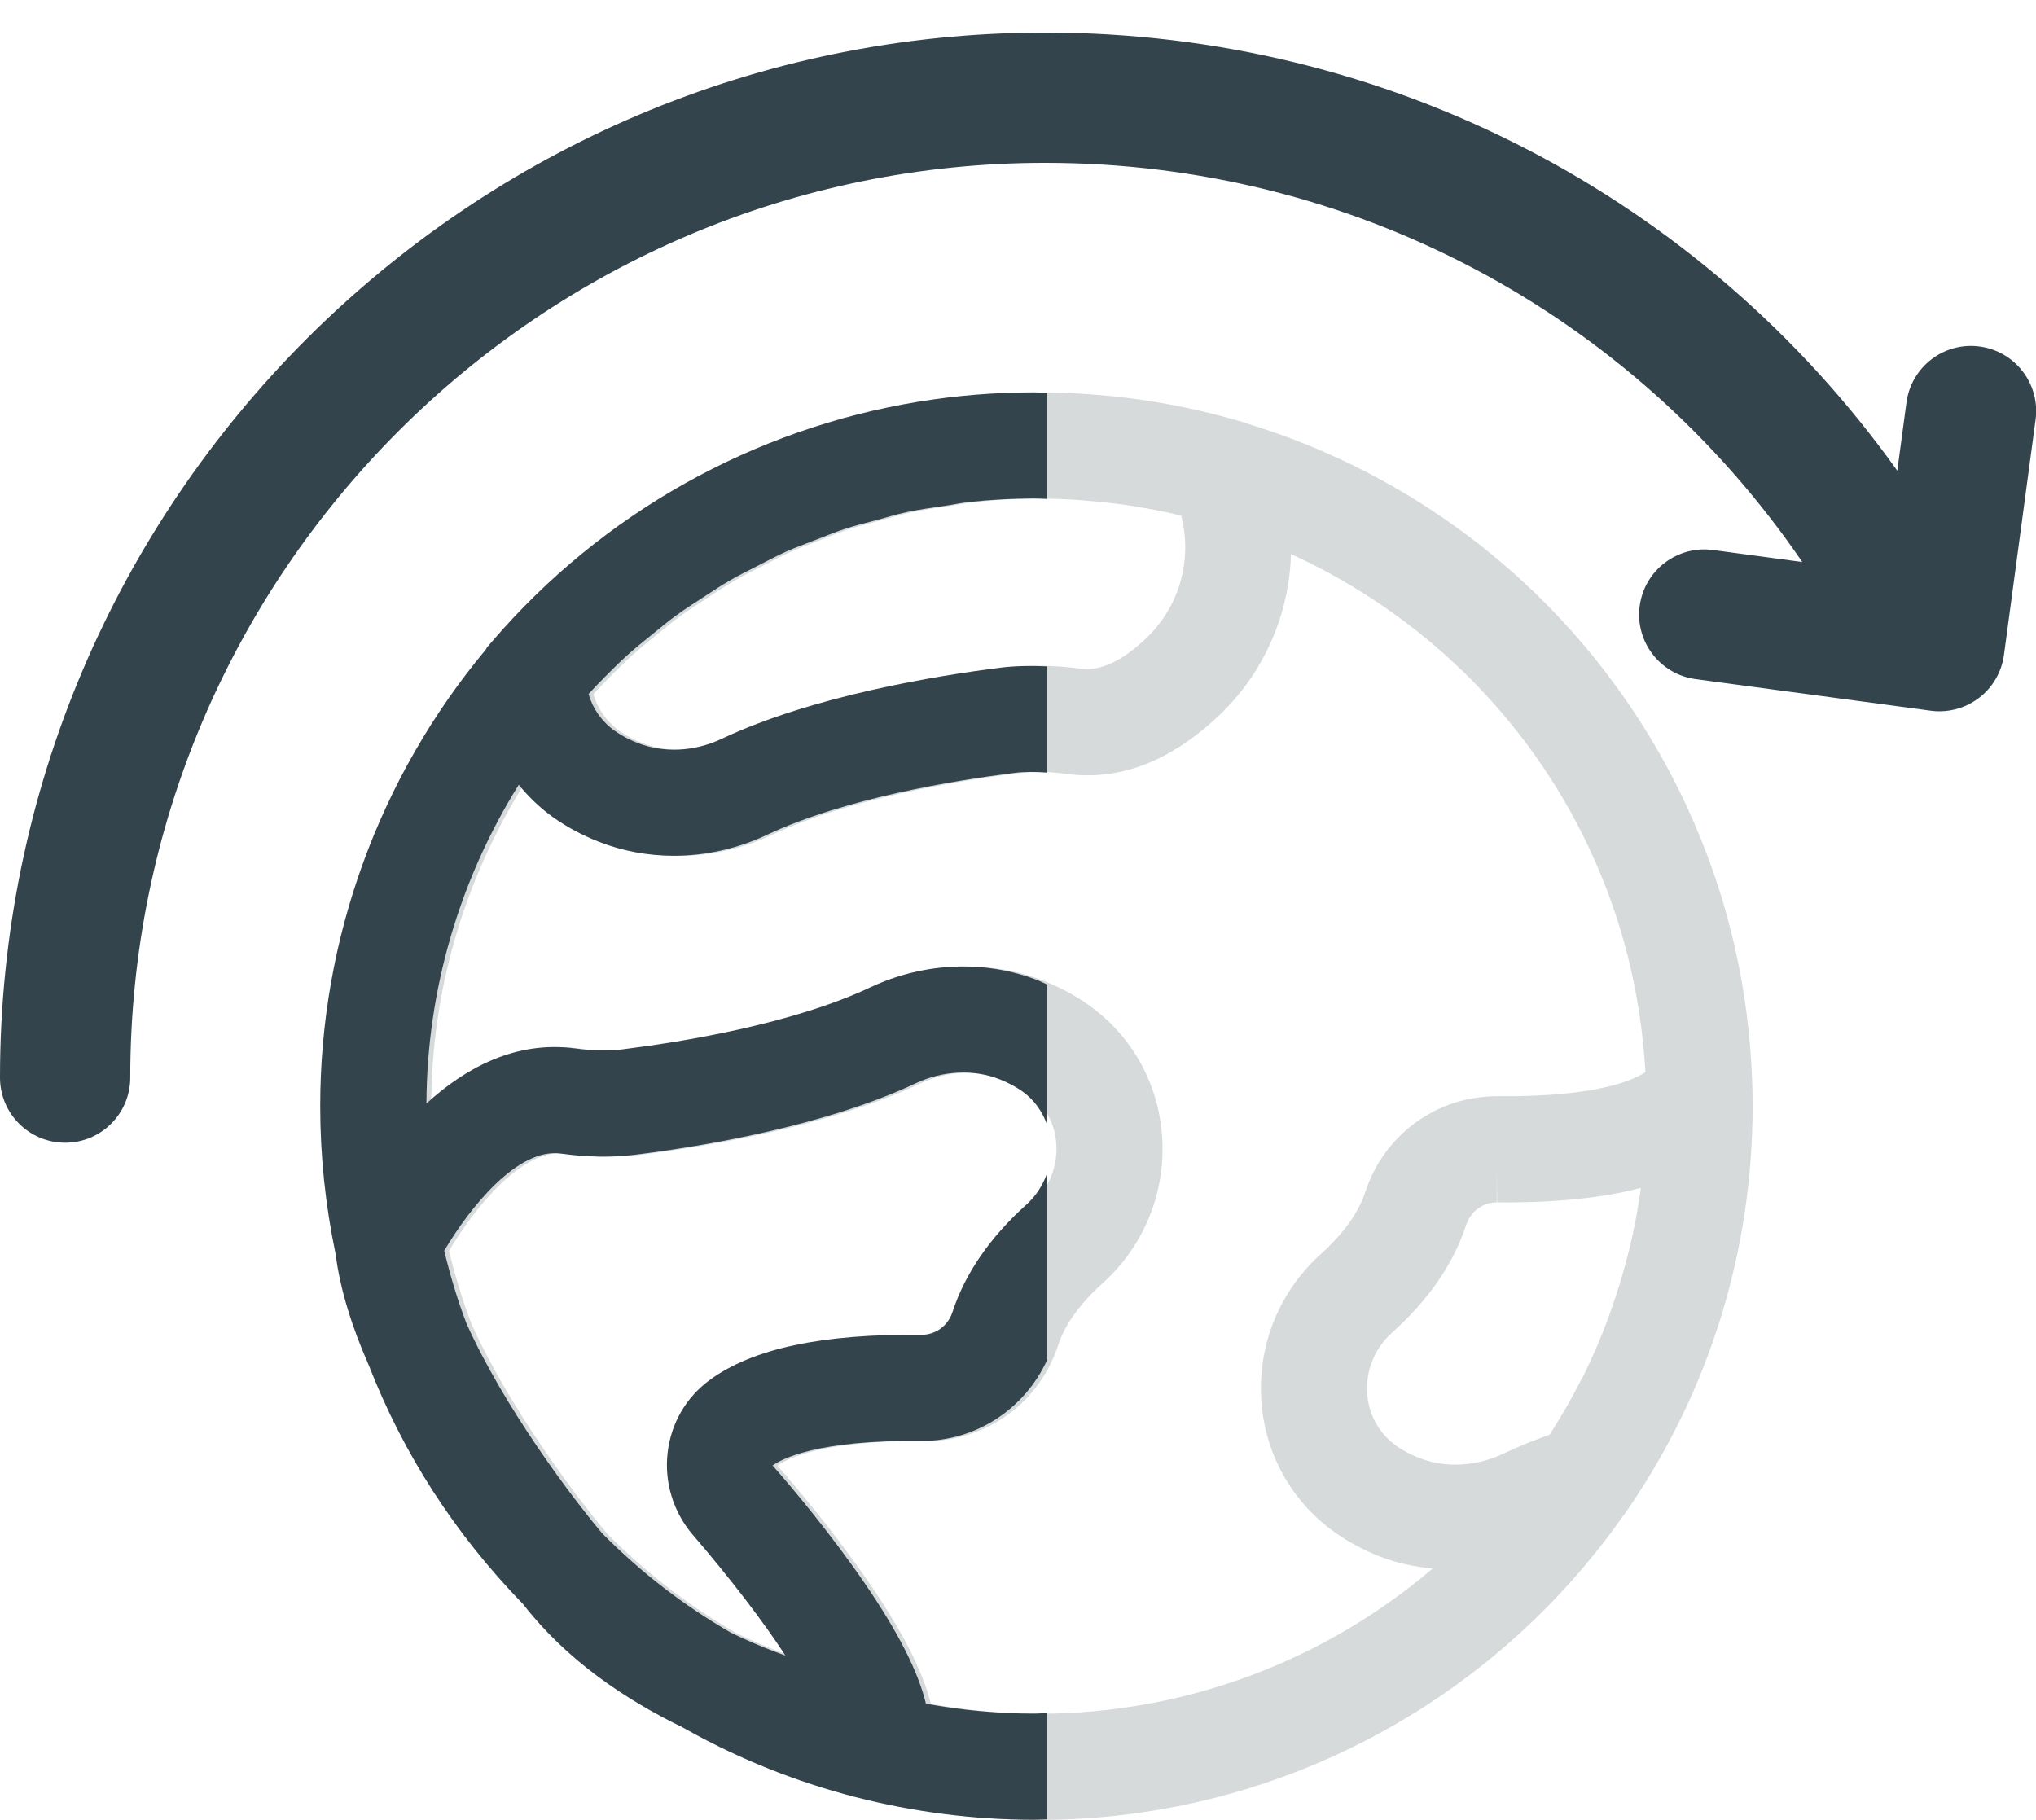
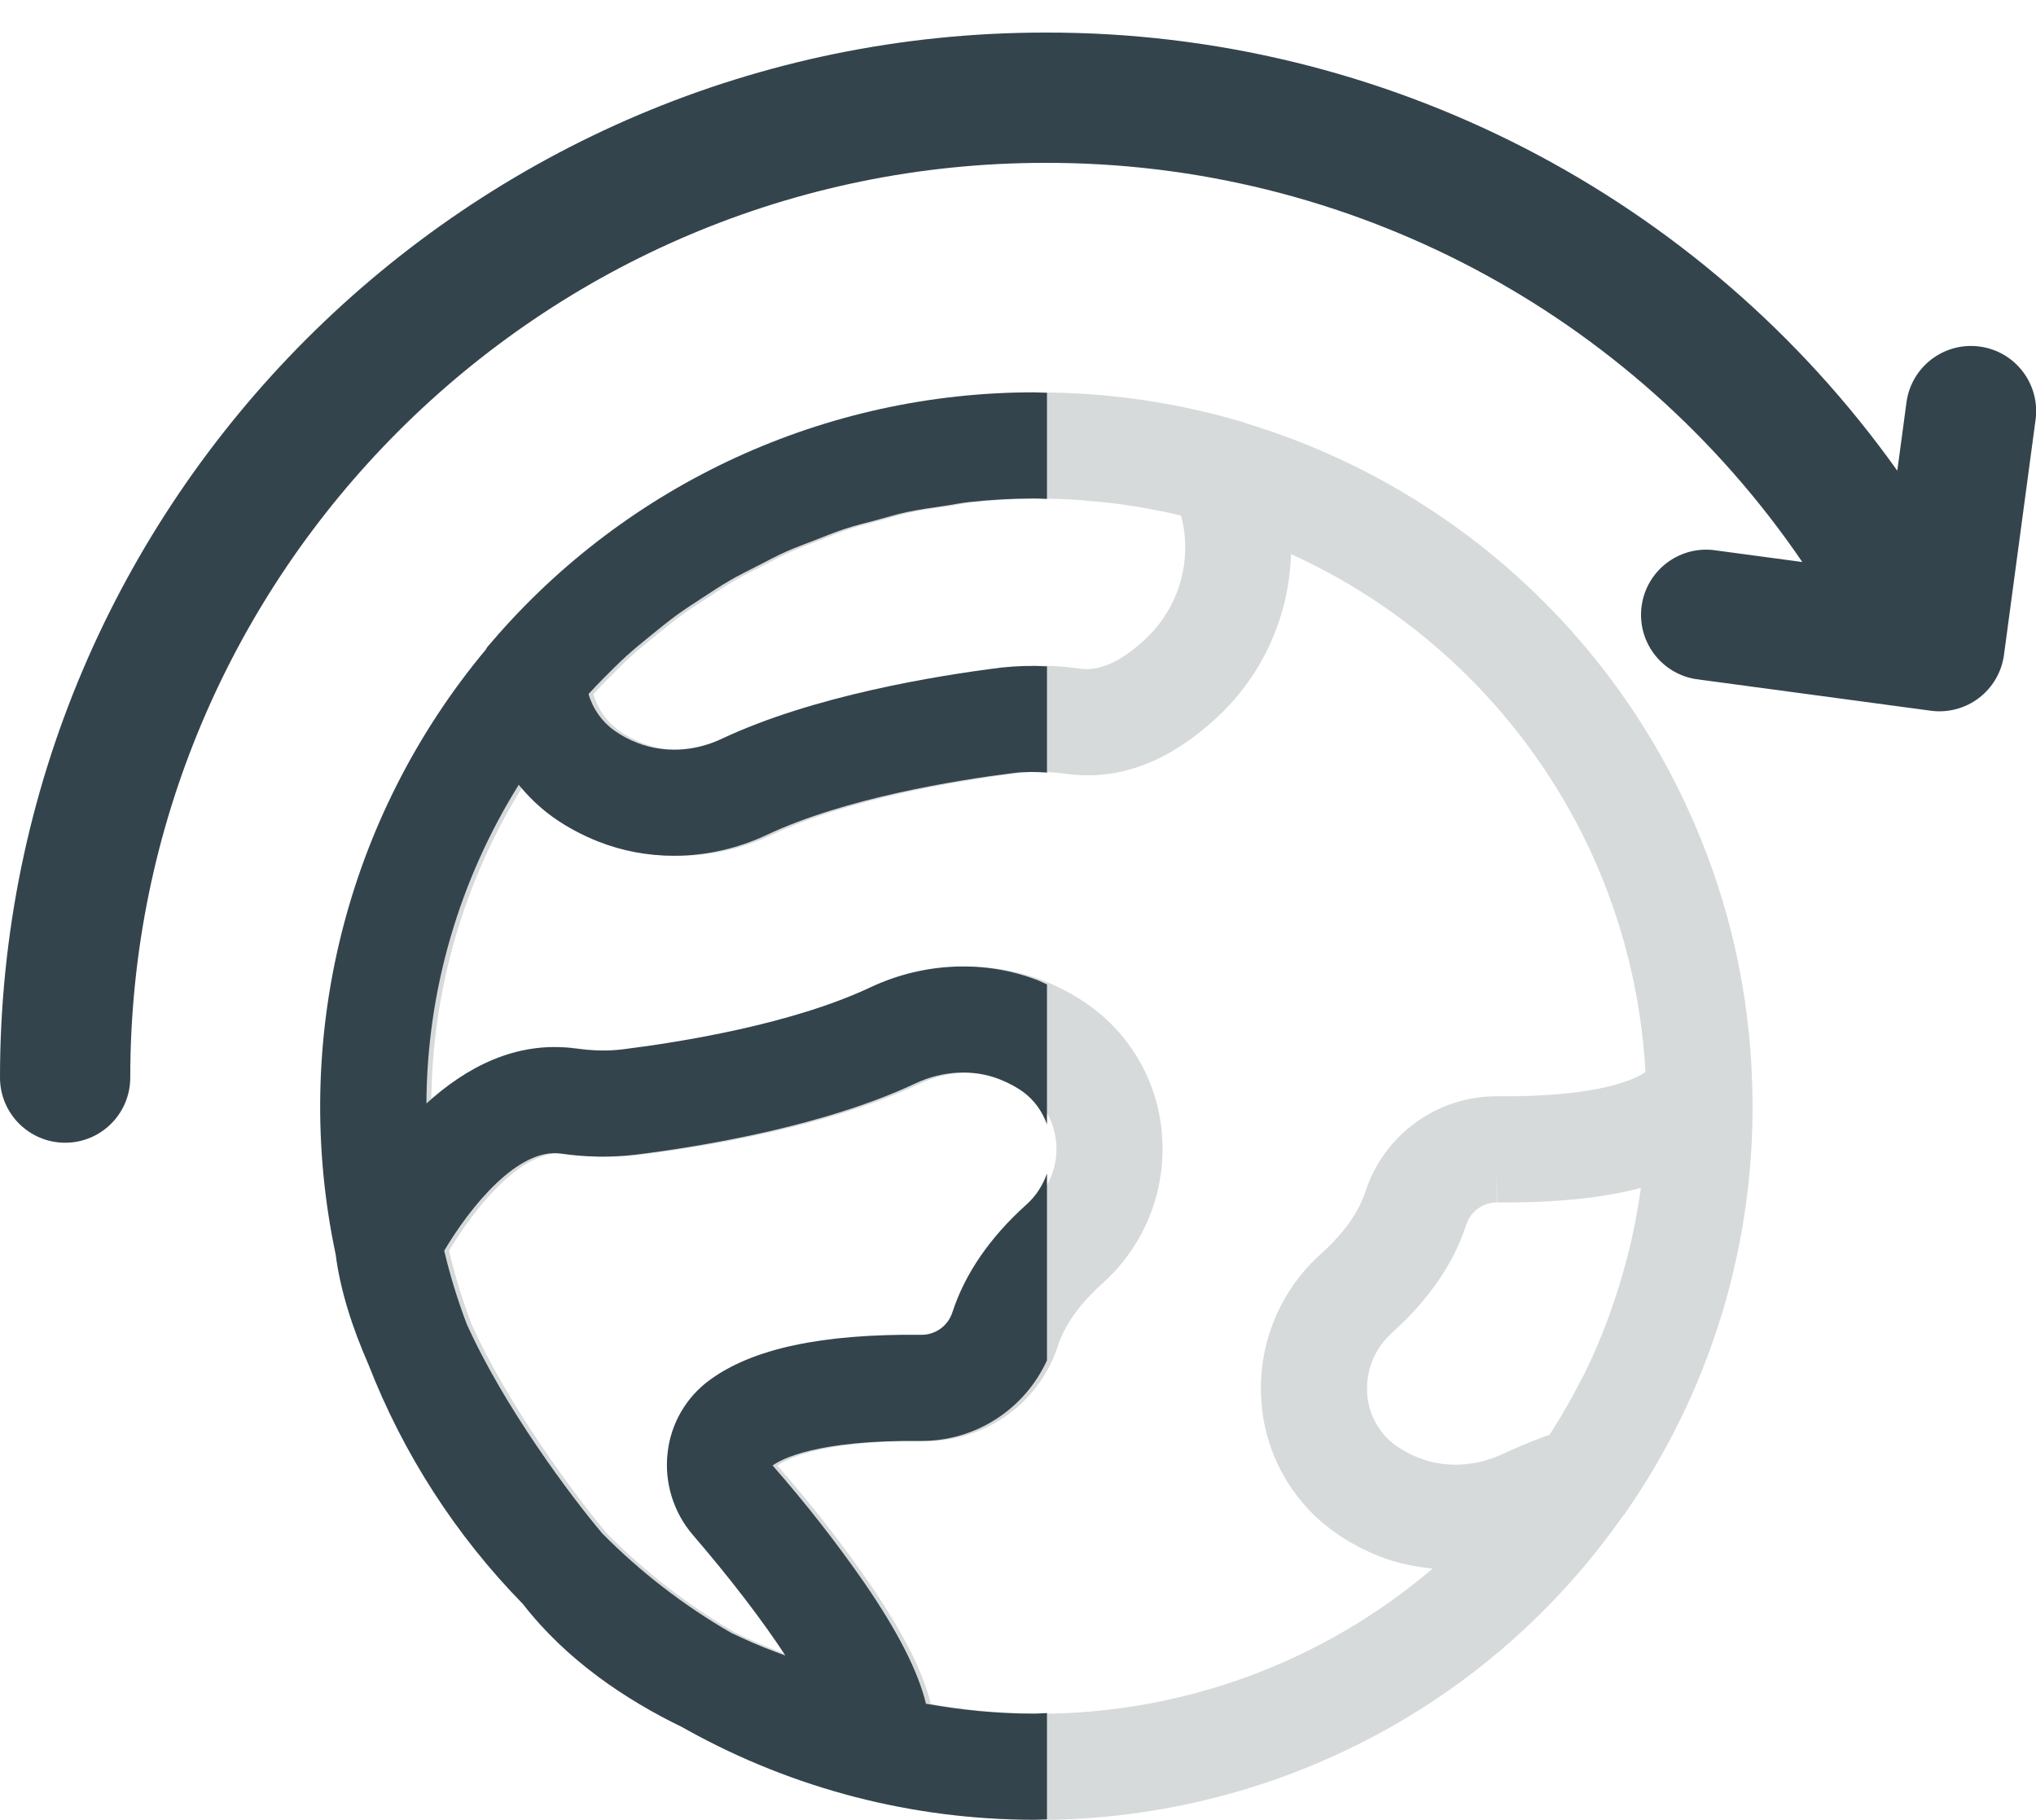
- <svg xmlns="http://www.w3.org/2000/svg" width="47px" height="42px" viewBox="0 0 47 42" version="1.1">
-   <g id="Page-1" stroke="none" stroke-width="1" fill="none" fill-rule="evenodd">
-     <g id="dashboard-3" transform="translate(-256, -329)" fill="#34444C">
-       <g id="Group-10" transform="translate(256, 329)">
-         <g id="Group-3" transform="translate(0, 0.62782)">
-           <path d="M1.504,25.754 C2.334,25.754 3.007,25.081 3.007,24.251 C3.007,12.606 12.482,3.132 24.127,3.132 C31.21,3.132 37.68,6.604 41.605,12.347 L39.543,12.07 C38.721,11.96 37.963,12.536 37.852,13.36 C37.741,14.183 38.319,14.94 39.143,15.051 L44.57,15.78 C44.637,15.79 44.704,15.794 44.77,15.794 C45.098,15.794 45.419,15.687 45.683,15.485 C46,15.244 46.208,14.885 46.261,14.491 L46.99,9.063 C47.101,8.24 46.524,7.483 45.701,7.372 C44.878,7.26 44.121,7.839 44.01,8.662 L43.798,10.239 C39.293,3.927 32.045,0.124 24.127,0.124 C10.824,0.124 -0,10.948 -0,24.251 C-0,25.081 0.673,25.754 1.504,25.754" id="Fill-1" />
-         </g>
-         <path d="M21.488,39.338 C21.304,38.585 20.841,37.677 20.067,36.548 C19.31,35.443 18.423,34.377 17.946,33.838 C18.137,33.698 18.946,33.243 21.391,33.271 C22.775,33.271 23.995,32.381 24.426,31.058 C24.58,30.586 24.933,30.094 25.445,29.634 C26.396,28.78 26.901,27.562 26.83,26.29 C26.762,25.05 26.144,23.926 25.138,23.208 C24.823,22.983 24.469,22.792 24.086,22.641 C22.855,22.158 21.441,22.215 20.205,22.797 C18.4,23.647 15.846,24.059 14.485,24.229 C14.15,24.271 13.795,24.265 13.395,24.209 C12.016,24.021 10.852,24.661 9.955,25.48 C9.967,22.862 10.718,20.319 12.087,18.122 C12.313,18.399 12.575,18.653 12.876,18.867 C13.192,19.093 13.546,19.284 13.928,19.434 C14.478,19.65 15.063,19.76 15.667,19.76 L15.671,19.76 C16.401,19.76 17.141,19.594 17.81,19.279 C19.615,18.428 22.169,18.017 23.531,17.847 C23.865,17.806 24.222,17.812 24.619,17.866 C25.823,18.032 26.996,17.589 28.108,16.549 C29.178,15.549 29.761,14.189 29.802,12.792 C32.791,14.157 35.24,16.528 36.666,19.541 L36.7,19.615 C37.446,21.212 37.876,22.919 37.984,24.749 C37.781,24.895 36.971,25.332 34.552,25.308 C33.168,25.308 31.948,26.197 31.517,27.519 C31.322,28.117 30.855,28.625 30.498,28.945 C29.547,29.798 29.043,31.017 29.114,32.289 C29.183,33.528 29.799,34.652 30.805,35.37 C31.119,35.594 31.473,35.785 31.858,35.937 C32.246,36.089 32.655,36.169 33.071,36.214 C30.562,38.35 27.354,39.565 23.98,39.565 C23.141,39.565 22.308,39.485 21.488,39.338 M16.104,35.437 C16.977,36.453 17.713,37.416 18.243,38.225 C18.172,38.199 18.101,38.174 18.028,38.147 C17.648,38.004 17.31,37.854 16.99,37.701 C15.907,37.077 14.911,36.31 14.013,35.405 C13.292,34.548 11.751,32.492 10.883,30.566 C10.677,30.027 10.509,29.464 10.365,28.878 C10.964,27.872 12.069,26.493 13.062,26.636 C13.676,26.721 14.24,26.728 14.789,26.66 C16.295,26.472 19.137,26.007 21.249,25.013 C21.877,24.718 22.585,24.683 23.189,24.921 C23.386,24.999 23.564,25.094 23.716,25.202 C24.113,25.486 24.356,25.932 24.385,26.426 C24.414,26.952 24.204,27.456 23.809,27.81 C22.965,28.568 22.389,29.405 22.098,30.298 C21.996,30.611 21.712,30.82 21.383,30.82 C19.078,30.794 17.483,31.14 16.498,31.862 C15.948,32.265 15.601,32.864 15.523,33.546 C15.446,34.227 15.657,34.916 16.104,35.437 M24.895,11.543 C24.996,11.55 25.096,11.561 25.197,11.569 C25.401,11.586 25.604,11.607 25.807,11.633 C25.921,11.647 26.036,11.666 26.15,11.683 C26.34,11.713 26.53,11.747 26.719,11.783 C26.831,11.806 26.944,11.829 27.056,11.854 C27.127,11.87 27.196,11.889 27.267,11.906 C27.533,12.933 27.225,14.021 26.434,14.76 C25.889,15.271 25.387,15.498 24.951,15.439 C24.338,15.356 23.774,15.349 23.227,15.416 C21.722,15.604 18.878,16.068 16.767,17.063 C16.138,17.359 15.431,17.392 14.825,17.154 C14.629,17.077 14.453,16.983 14.298,16.873 C14.002,16.662 13.797,16.366 13.698,16.025 C13.82,15.893 13.943,15.763 14.069,15.637 C14.233,15.474 14.395,15.309 14.565,15.154 C14.758,14.98 14.958,14.818 15.159,14.655 C15.344,14.505 15.527,14.353 15.719,14.213 C15.918,14.068 16.125,13.936 16.332,13.802 C16.538,13.667 16.742,13.529 16.956,13.406 C17.161,13.287 17.374,13.183 17.586,13.074 C17.81,12.959 18.031,12.839 18.262,12.737 C18.478,12.641 18.701,12.561 18.92,12.475 C19.155,12.384 19.388,12.287 19.627,12.208 C19.865,12.132 20.108,12.074 20.349,12.009 C20.58,11.947 20.807,11.876 21.04,11.826 C21.328,11.765 21.622,11.726 21.914,11.683 C22.107,11.654 22.298,11.613 22.494,11.592 C22.985,11.54 23.481,11.511 23.98,11.511 C24.287,11.511 24.592,11.523 24.895,11.543 M37.61,28.847 C37.592,28.925 37.569,29.001 37.549,29.078 C37.449,29.465 37.331,29.847 37.198,30.224 C37.168,30.305 37.142,30.388 37.111,30.469 C36.951,30.897 36.771,31.317 36.569,31.728 C36.535,31.796 36.497,31.862 36.462,31.929 C36.287,32.271 36.096,32.605 35.892,32.932 C35.852,32.995 35.813,33.059 35.773,33.121 C35.384,33.262 35.022,33.41 34.695,33.565 C34.067,33.861 33.36,33.895 32.755,33.657 C32.558,33.58 32.38,33.485 32.228,33.376 C31.831,33.092 31.587,32.647 31.56,32.152 C31.53,31.627 31.74,31.122 32.134,30.768 C32.978,30.01 33.555,29.174 33.846,28.28 C33.948,27.968 34.231,27.759 34.552,27.759 L34.552,27.007 L34.561,27.759 C35.904,27.77 36.998,27.659 37.877,27.424 C37.873,27.449 37.871,27.474 37.868,27.499 C37.804,27.953 37.719,28.403 37.61,28.847 M40.434,24.642 C40.434,24.641 40.433,24.64 40.433,24.638 L40.429,24.567 C40.31,22.517 39.819,20.537 38.965,18.677 L38.92,18.578 C36.934,14.322 33.24,11.128 28.765,9.772 C28.755,9.768 28.747,9.76 28.737,9.757 L28.53,9.698 C27.057,9.276 25.527,9.061 23.98,9.061 C23.079,9.061 22.186,9.135 21.309,9.278 C17.51,9.901 14.023,11.841 11.475,14.809 L11.357,14.946 C11.344,14.962 11.339,14.982 11.326,14.998 C8.865,17.953 7.503,21.683 7.503,25.538 C7.503,26.674 7.62,27.808 7.859,28.96 L7.862,28.967 C7.966,29.789 8.243,30.656 8.619,31.506 C8.619,31.507 8.619,31.508 8.619,31.51 C9.422,33.571 10.615,35.42 12.186,37.038 C13.189,38.331 14.551,39.244 15.869,39.883 C15.872,39.885 15.874,39.886 15.877,39.888 L15.989,39.95 C18.421,41.301 21.185,42.016 23.98,42.016 C29.359,42.016 34.386,39.39 37.474,34.989 C37.481,34.979 37.492,34.972 37.499,34.962 L37.59,34.829 C39.466,32.087 40.458,28.874 40.458,25.538 C40.458,25.24 40.45,24.942 40.435,24.695 L40.435,24.693 C40.434,24.676 40.434,24.659 40.434,24.642" id="Fill-4" opacity="0.2" />
-         <path d="M24.169,39.549 C24.069,39.551 23.969,39.562 23.869,39.562 C23.029,39.562 22.196,39.482 21.375,39.334 C21.193,38.581 20.729,37.674 19.956,36.544 C19.199,35.44 18.311,34.373 17.835,33.834 C18.025,33.695 18.834,33.239 21.279,33.267 C22.535,33.267 23.651,32.53 24.169,31.405 L24.169,27.092 C24.073,27.361 23.918,27.609 23.697,27.807 C22.854,28.565 22.277,29.402 21.986,30.295 C21.884,30.607 21.6,30.817 21.272,30.817 C18.966,30.791 17.372,31.137 16.386,31.858 C15.835,32.262 15.49,32.86 15.411,33.543 C15.333,34.224 15.545,34.912 15.992,35.433 C16.865,36.449 17.602,37.412 18.132,38.222 C18.06,38.196 17.988,38.17 17.917,38.143 C17.536,38.001 17.198,37.85 16.878,37.697 C15.796,37.073 14.799,36.307 13.902,35.401 C13.179,34.545 11.638,32.488 10.772,30.563 C10.564,30.024 10.397,29.461 10.254,28.875 C10.851,27.869 11.957,26.49 12.95,26.633 C13.564,26.718 14.129,26.725 14.677,26.657 C16.183,26.469 19.025,26.004 21.137,25.01 C21.766,24.715 22.473,24.68 23.077,24.918 C23.275,24.996 23.452,25.091 23.604,25.199 C23.87,25.389 24.06,25.656 24.169,25.958 L24.169,22.728 C24.103,22.7 24.042,22.665 23.974,22.638 C22.744,22.155 21.33,22.212 20.093,22.794 C18.288,23.644 15.734,24.056 14.373,24.226 C14.038,24.268 13.683,24.261 13.284,24.206 C11.905,24.018 10.74,24.658 9.844,25.476 C9.855,22.859 10.605,20.315 11.975,18.118 C12.202,18.396 12.463,18.649 12.763,18.864 C13.08,19.09 13.435,19.28 13.816,19.431 C14.366,19.647 14.951,19.757 15.555,19.757 L15.558,19.757 C16.29,19.757 17.029,19.591 17.699,19.276 C19.503,18.425 22.057,18.013 23.419,17.843 C23.654,17.815 23.905,17.818 24.169,17.836 L24.169,15.384 C23.808,15.368 23.455,15.371 23.115,15.412 C21.61,15.6 18.766,16.064 16.655,17.059 C16.026,17.355 15.319,17.389 14.712,17.15 C14.517,17.074 14.341,16.979 14.187,16.87 C13.89,16.658 13.686,16.363 13.586,16.022 C13.708,15.89 13.831,15.76 13.957,15.634 C14.121,15.47 14.284,15.306 14.454,15.151 C14.646,14.976 14.847,14.815 15.048,14.652 C15.232,14.502 15.415,14.35 15.607,14.21 C15.806,14.064 16.013,13.933 16.22,13.798 C16.426,13.664 16.631,13.526 16.844,13.403 C17.049,13.283 17.262,13.179 17.473,13.071 C17.698,12.956 17.92,12.836 18.151,12.733 C18.366,12.637 18.588,12.558 18.808,12.472 C19.044,12.381 19.275,12.284 19.516,12.206 C19.753,12.128 19.996,12.07 20.238,12.006 C20.468,11.943 20.695,11.873 20.928,11.823 C21.216,11.761 21.51,11.723 21.802,11.679 C21.996,11.651 22.187,11.609 22.382,11.588 C22.873,11.537 23.369,11.508 23.869,11.508 C23.969,11.508 24.069,11.515 24.169,11.518 L24.169,9.068 C24.069,9.067 23.969,9.058 23.869,9.058 C22.966,9.058 22.074,9.131 21.197,9.275 C17.399,9.898 13.911,11.838 11.363,14.806 L11.246,14.942 C11.232,14.958 11.226,14.979 11.215,14.995 C8.752,17.949 7.392,21.679 7.392,25.535 C7.392,26.671 7.508,27.805 7.748,28.957 C7.748,28.959 7.749,28.961 7.749,28.963 C7.854,29.785 8.132,30.652 8.506,31.503 C8.507,31.503 8.507,31.505 8.508,31.506 C9.309,33.568 10.503,35.416 12.075,37.034 C13.078,38.328 14.44,39.241 15.757,39.879 C15.76,39.881 15.763,39.883 15.766,39.885 L15.878,39.947 C18.309,41.298 21.073,42.012 23.869,42.012 C23.969,42.012 24.069,42.005 24.169,42.003 L24.169,39.549 Z" id="Fill-8" />
-       </g>
-     </g>
+ <svg xmlns="http://www.w3.org/2000/svg" width="47" height="42">
+   <g fill="#34444C" fill-rule="evenodd">
+     <path d="M1.504 26.382c.83 0 1.503-.673 1.503-1.504 0-11.645 9.475-21.118 21.12-21.118a21.088 21.088 0 0 1 17.478 9.215l-2.062-.277a1.504 1.504 0 0 0-.4 2.98l5.427.73a1.503 1.503 0 0 0 1.691-1.29l.729-5.427a1.503 1.503 0 1 0-2.98-.401l-.212 1.577A24.076 24.076 0 0 0 24.127.752C10.824.752 0 11.575 0 24.878c0 .83.673 1.504 1.504 1.504" />
+     <path d="M21.488 39.338c-.184-.753-.647-1.66-1.421-2.79a30.041 30.041 0 0 0-2.12-2.71c.19-.14.999-.595 3.444-.567a3.19 3.19 0 0 0 3.035-2.213c.154-.472.507-.964 1.019-1.424a4.16 4.16 0 0 0 1.385-3.344 4.04 4.04 0 0 0-1.692-3.082 4.913 4.913 0 0 0-1.052-.567c-1.231-.483-2.645-.426-3.88.156-1.806.85-4.36 1.262-5.721 1.432a4.11 4.11 0 0 1-1.09-.02c-1.379-.188-2.543.452-3.44 1.27a14.03 14.03 0 0 1 2.132-7.357c.226.277.488.53.789.745a4.83 4.83 0 0 0 2.79.893h.005c.73 0 1.47-.166 2.139-.481 1.805-.85 4.359-1.262 5.72-1.432.335-.041.692-.035 1.09.02 1.203.165 2.376-.278 3.488-1.318 1.07-1 1.653-2.36 1.694-3.757a14.03 14.03 0 0 1 6.864 6.75l.034.073a13.938 13.938 0 0 1 1.284 5.134c-.203.146-1.013.583-3.432.56a3.188 3.188 0 0 0-3.035 2.21c-.195.598-.662 1.106-1.02 1.426a4.16 4.16 0 0 0-1.383 3.344 4.039 4.039 0 0 0 1.691 3.08c.314.225.668.416 1.053.568.388.152.797.232 1.213.277a14.02 14.02 0 0 1-9.09 3.351c-.84 0-1.673-.08-2.493-.227m-5.384-3.901c.873 1.016 1.609 1.979 2.14 2.788l-.216-.078c-.38-.143-.718-.293-1.038-.446a14.071 14.071 0 0 1-2.977-2.296c-.721-.857-2.262-2.913-3.13-4.839a14.045 14.045 0 0 1-.518-1.688c.599-1.006 1.704-2.385 2.697-2.242a6.54 6.54 0 0 0 1.727.024c1.506-.188 4.348-.653 6.46-1.647.628-.295 1.336-.33 1.94-.092.197.078.375.173.527.281.397.284.64.73.669 1.224.03.526-.181 1.03-.576 1.384-.844.758-1.42 1.595-1.711 2.488a.747.747 0 0 1-.715.522c-2.305-.026-3.9.32-4.885 1.042a2.405 2.405 0 0 0-.975 1.684c-.077.681.134 1.37.58 1.89m8.792-23.893c.101.007.201.018.302.026.204.017.407.038.61.064.114.014.229.033.343.05a16.384 16.384 0 0 1 .906.171c.07.016.14.035.21.052a2.895 2.895 0 0 1-.832 2.854c-.545.51-1.047.738-1.483.679a6.618 6.618 0 0 0-1.724-.023c-1.505.188-4.349.652-6.46 1.647-.629.296-1.336.33-1.942.091a2.431 2.431 0 0 1-.527-.281 1.565 1.565 0 0 1-.6-.848c.122-.132.245-.262.371-.388.164-.163.326-.328.496-.483.193-.174.393-.336.594-.5.185-.149.368-.3.56-.44.199-.146.406-.278.613-.412.206-.135.41-.273.624-.396.205-.119.418-.223.63-.332.224-.115.445-.235.676-.337.216-.096.439-.176.658-.262.235-.09.468-.188.707-.267.238-.076.481-.134.722-.2.23-.061.458-.132.69-.182.289-.061.583-.1.875-.143.193-.029.384-.07.58-.091.49-.052.987-.08 1.486-.08.307 0 .612.011.915.03M37.61 28.848c-.018.078-.041.154-.061.231-.1.387-.218.77-.351 1.146-.03.081-.056.164-.087.245-.16.428-.34.848-.542 1.26-.034.067-.072.133-.107.2-.175.342-.366.676-.57 1.003-.04.063-.079.127-.12.189-.388.14-.75.29-1.077.444-.628.296-1.335.33-1.94.092a2.447 2.447 0 0 1-.527-.281 1.601 1.601 0 0 1-.668-1.224c-.03-.525.18-1.03.574-1.384.844-.758 1.42-1.594 1.712-2.488a.744.744 0 0 1 .706-.521v-.752l.009.752c1.343.01 2.437-.1 3.316-.335l-.009.075c-.064.454-.15.904-.258 1.348m2.824-4.205l-.001-.004-.004-.071c-.119-2.05-.61-4.03-1.464-5.89l-.045-.099a16.476 16.476 0 0 0-10.155-8.806c-.01-.004-.018-.012-.028-.015l-.207-.06a16.519 16.519 0 0 0-7.221-.419 16.472 16.472 0 0 0-9.834 5.53l-.118.138c-.013.016-.018.036-.03.052A16.478 16.478 0 0 0 7.858 28.96l.003.007c.104.822.381 1.689.757 2.539v.004a16.426 16.426 0 0 0 3.567 5.528c1.003 1.293 2.365 2.206 3.683 2.845l.008.005.112.062a16.478 16.478 0 0 0 21.484-4.962c.008-.01.02-.016.026-.026l.091-.133a16.385 16.385 0 0 0 2.845-10.134v-.002l-.001-.051" opacity=".2" />
+     <path d="M24.17 39.549c-.101.002-.2.013-.3.013-.84 0-1.674-.08-2.495-.228-.182-.753-.646-1.66-1.42-2.79a30.383 30.383 0 0 0-2.12-2.71c.19-.139.999-.595 3.444-.567a3.182 3.182 0 0 0 2.89-1.862v-4.313c-.096.27-.25.517-.472.715-.843.758-1.42 1.595-1.711 2.488a.748.748 0 0 1-.714.522c-2.306-.026-3.9.32-4.886 1.041a2.404 2.404 0 0 0-.975 1.685c-.078.68.134 1.37.58 1.89.874 1.016 1.61 1.98 2.14 2.789-.07-.026-.143-.052-.214-.08-.38-.14-.72-.292-1.039-.445a14.075 14.075 0 0 1-2.976-2.296c-.723-.856-2.264-2.913-3.13-4.838a13.78 13.78 0 0 1-.518-1.688c.597-1.006 1.703-2.385 2.696-2.242a6.546 6.546 0 0 0 1.727.024c1.506-.188 4.348-.653 6.46-1.647.629-.295 1.336-.33 1.94-.092.198.078.375.173.527.28.266.191.456.458.565.76v-3.23c-.066-.028-.127-.063-.195-.09-1.23-.483-2.644-.426-3.88.156-1.806.85-4.36 1.262-5.72 1.432-.336.042-.691.035-1.09-.02-1.38-.188-2.544.452-3.44 1.27.011-2.617.761-5.16 2.131-7.358.227.278.488.531.788.746.317.226.672.416 1.053.567.55.216 1.135.326 1.739.326h.003c.732 0 1.471-.166 2.14-.481 1.805-.85 4.36-1.263 5.72-1.433.236-.028.487-.025.751-.007v-2.452a6.435 6.435 0 0 0-1.054.028c-1.505.188-4.349.652-6.46 1.647-.629.296-1.336.33-1.943.091a2.4 2.4 0 0 1-.525-.28 1.572 1.572 0 0 1-.601-.848c.122-.132.245-.262.371-.388.164-.164.327-.328.497-.483.192-.175.393-.336.594-.5.184-.149.367-.3.559-.44.2-.147.406-.278.613-.413.206-.134.411-.272.624-.395.205-.12.418-.224.63-.332.224-.115.446-.235.677-.338.215-.096.437-.175.657-.261.236-.091.467-.188.708-.266.237-.078.48-.136.722-.2.23-.063.457-.133.69-.183.288-.062.582-.1.874-.144.194-.028.385-.07.58-.09.491-.052.987-.081 1.487-.081.1 0 .2.007.3.01v-2.45c-.1-.001-.2-.01-.3-.01a16.472 16.472 0 0 0-12.506 5.748l-.117.136c-.014.016-.02.037-.03.053a16.467 16.467 0 0 0-3.468 13.962l.001.006c.105.822.383 1.689.757 2.54a16.422 16.422 0 0 0 3.568 5.532c1.004 1.293 2.366 2.206 3.683 2.844l.009.006.112.062a16.491 16.491 0 0 0 7.991 2.065c.1 0 .2-.007.3-.01V39.55z" />
  </g>
</svg>
